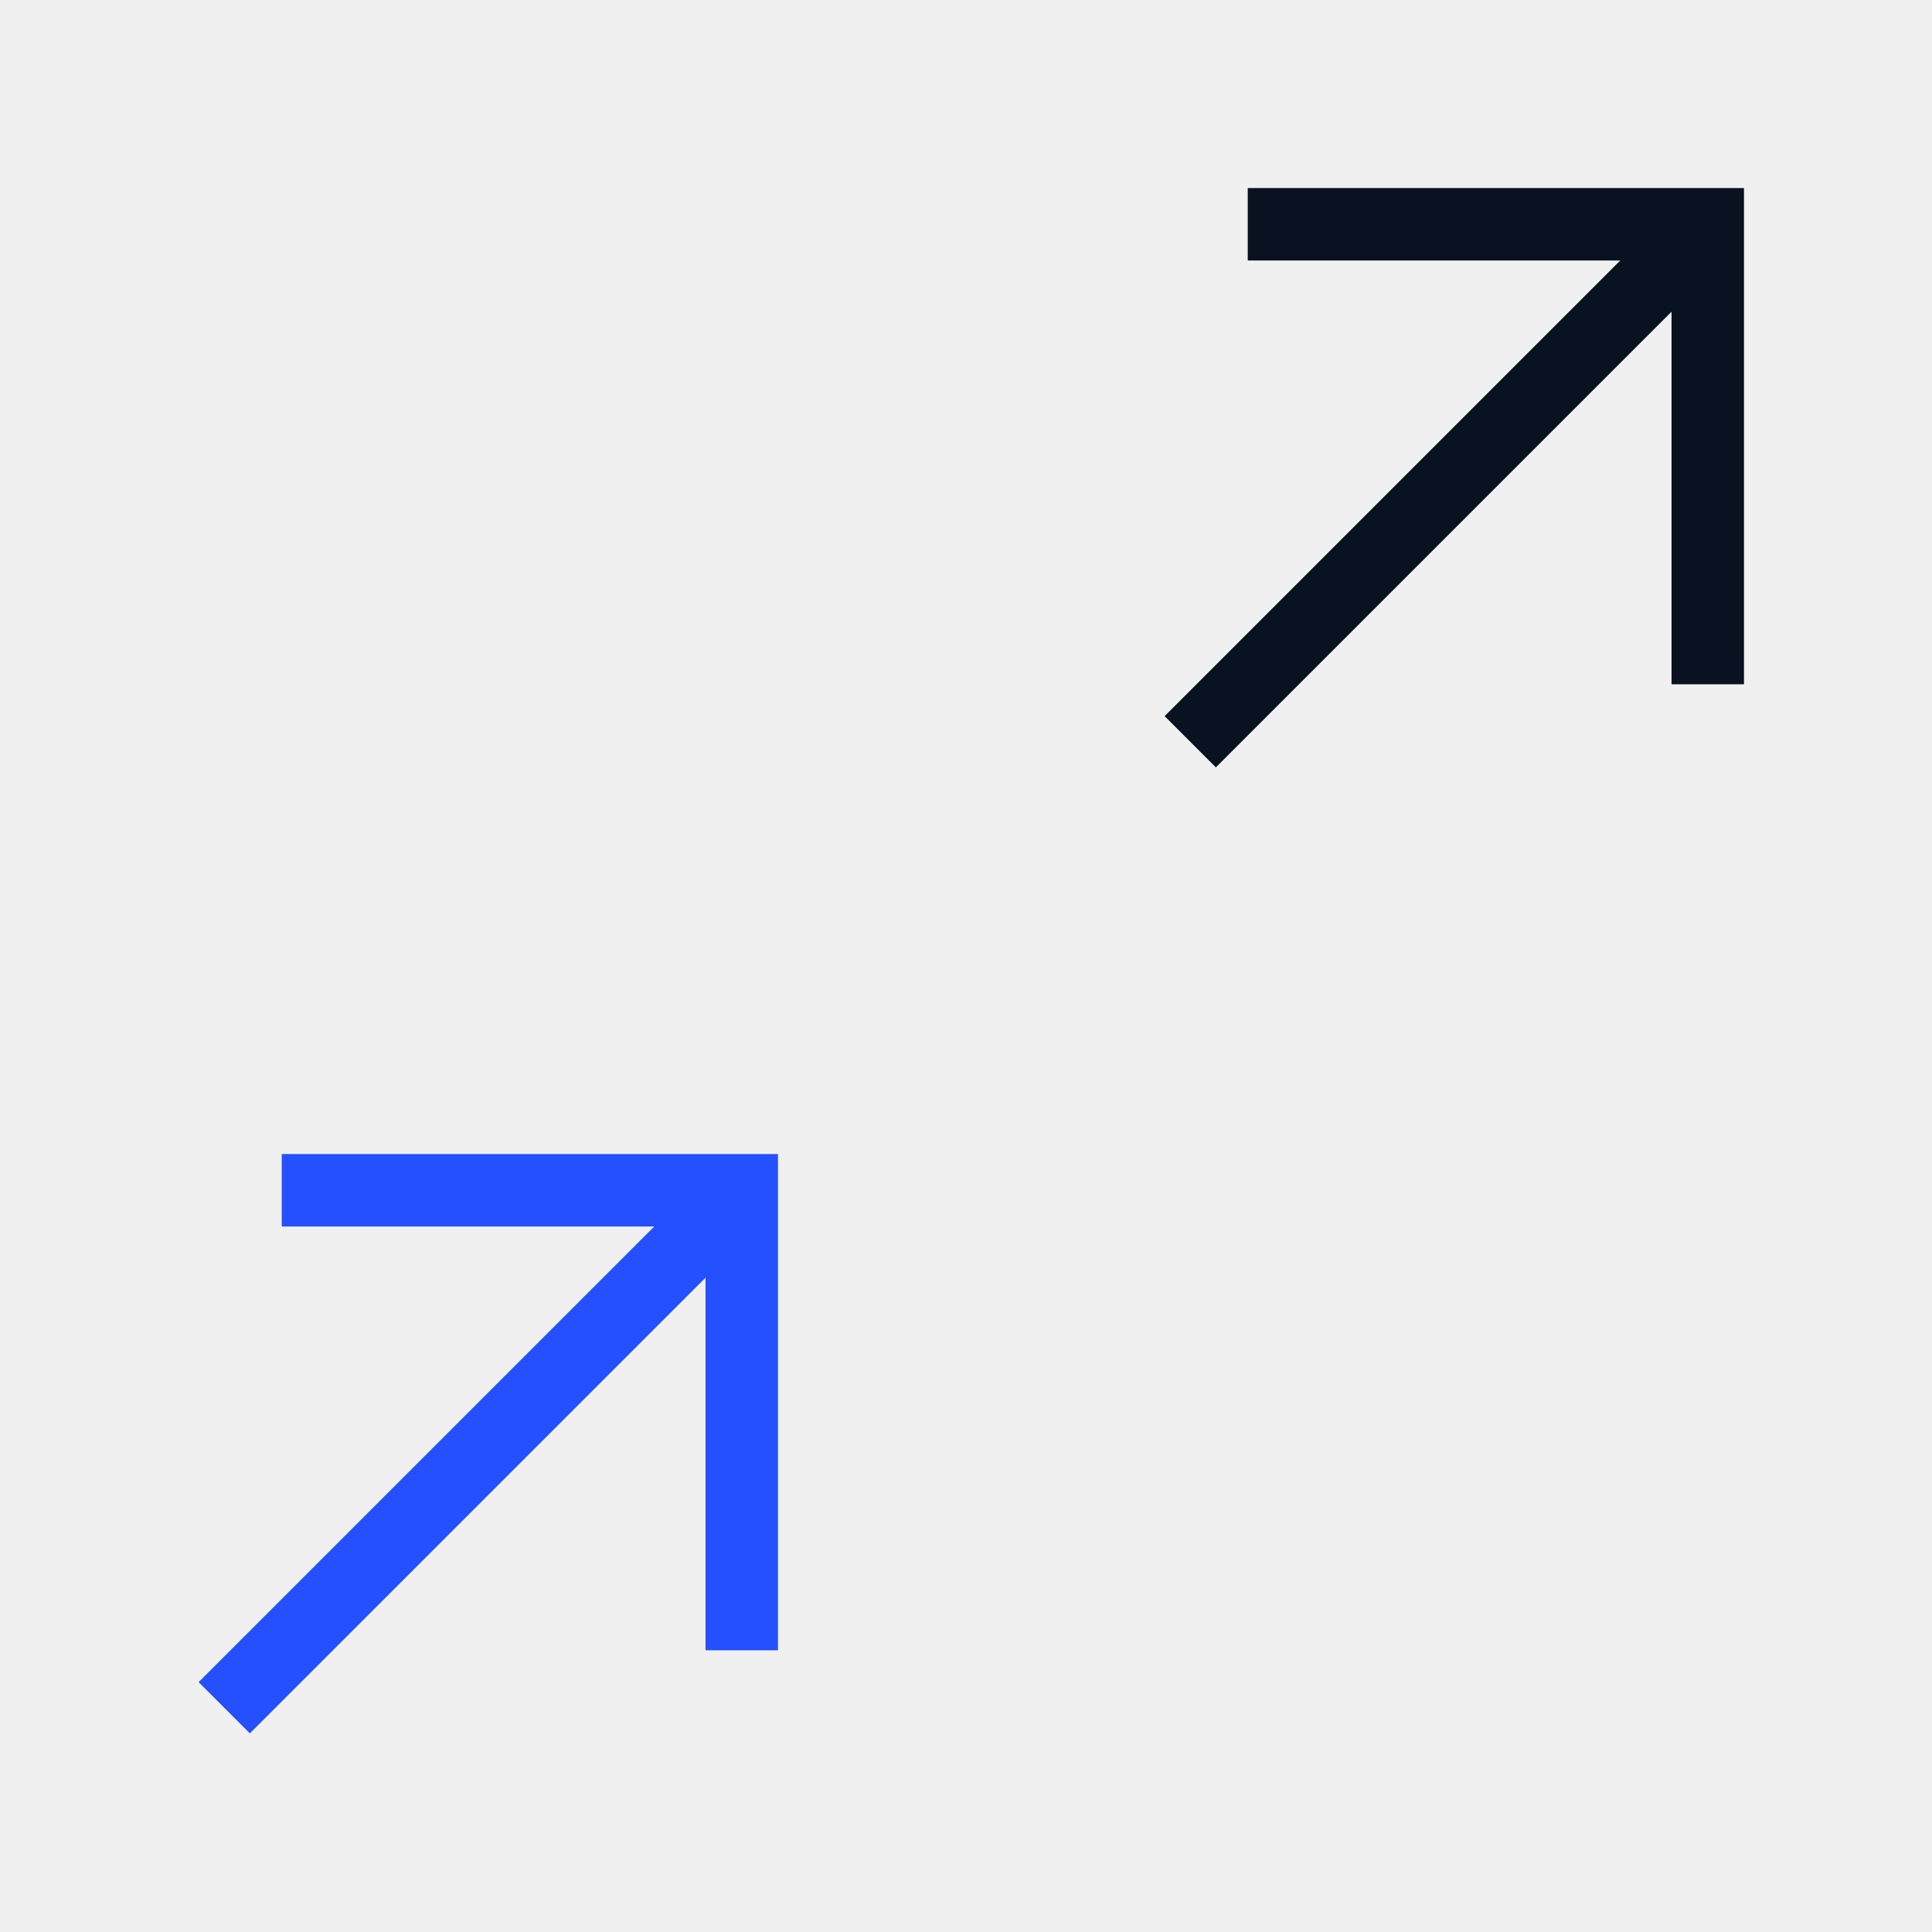
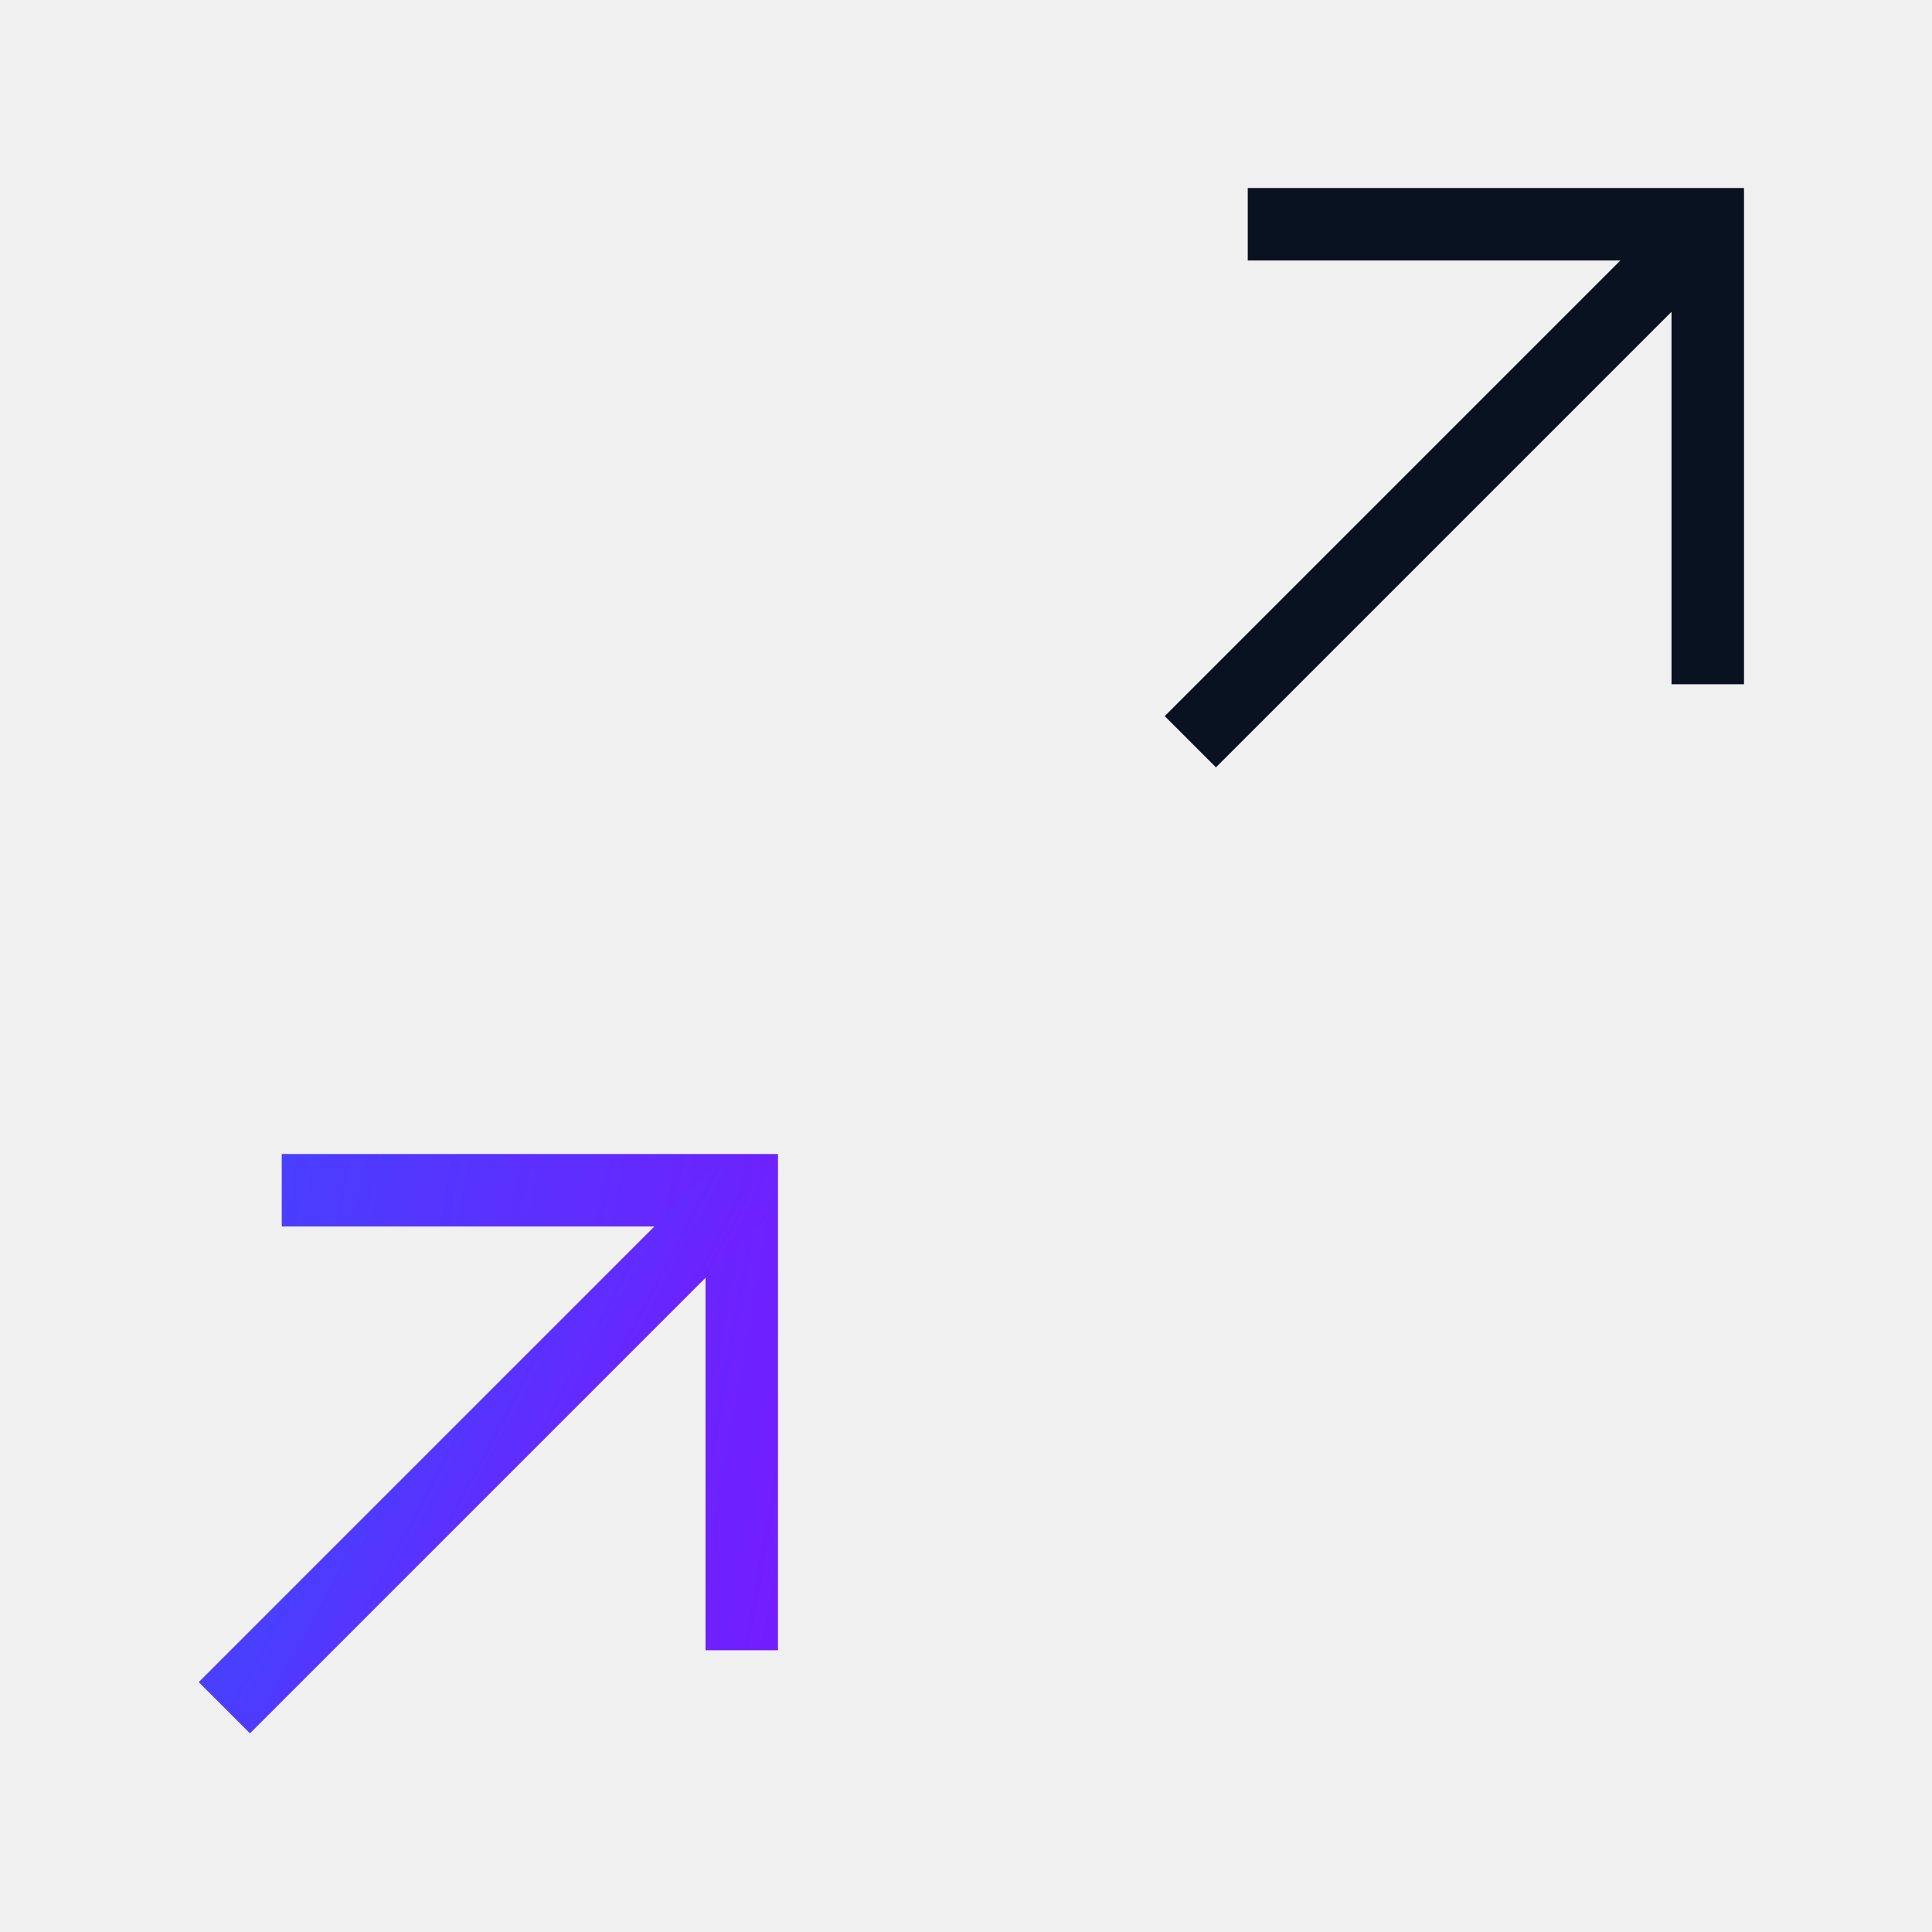
- <svg xmlns="http://www.w3.org/2000/svg" xmlns:xlink="http://www.w3.org/1999/xlink" width="48px" height="48px" viewBox="0 0 48 48" version="1.1">
-   <defs>
-     <rect id="path-1" x="0" y="0" width="24" height="24" />
-     <rect id="path-3" x="0" y="0" width="20.571" height="20.571" />
-     <rect id="path-5" x="0" y="0" width="24" height="24" />
-     <rect id="path-7" x="0" y="0" width="20.571" height="20.571" />
-   </defs>
-   <g id="icon_hoverarrow_black_48" stroke="none" fill="none" fill-rule="evenodd" stroke-width="1">
-     <g id="箭头-黑色备份" transform="translate(0, 24)">
-       <mask id="mask-2" fill="white">
-         <use xlink:href="#path-1" />
+ <svg xmlns="http://www.w3.org/2000/svg" width="48" height="48" viewBox="0 0 48 48" fill="none">
+   <g clip-path="url(#clip0_11100_15240)">
+     <mask id="mask0_11100_15240" style="mask-type:luminance" maskUnits="userSpaceOnUse" x="0" y="24" width="24" height="24">
+       <path d="M24 24H0V48H24V24Z" fill="white" />
+     </mask>
+     <g mask="url(#mask0_11100_15240)">
+       <mask id="mask1_11100_15240" style="mask-type:luminance" maskUnits="userSpaceOnUse" x="1" y="25" width="22" height="22">
+         <path d="M21.786 26.214V45.786H2.215V26.214H21.786Z" fill="white" stroke="url(#paint0_linear_11100_15240)" />
      </mask>
-       <g id="path-1" />
-       <g id="编组-23" mask="url(#mask-2)">
-         <g transform="translate(1.7143, 1.7143)">
-           <mask id="mask-4" fill="white">
-             <use xlink:href="#path-3" />
-           </mask>
-           <g id="path-1" stroke="none" fill="none" />
-           <g id="编组" stroke="none" stroke-width="1" fill="none" fill-rule="evenodd" mask="url(#mask-4)">
-             <g transform="translate(-1.8571, -1.8571)">
-               <g transform="translate(12.1429, 12.1429) rotate(-45) translate(-12.1429, -12.1429)translate(3.0515, 4.0616)">
-                 <polyline id="路径" stroke="#2450FF" stroke-width="1.8" transform="translate(10.1015, 8.0812) rotate(45) translate(-10.1015, -8.0812)" points="4.387 2.367 15.816 2.367 15.816 13.796" />
-                 <line x1="-2.48689958e-14" y1="8.081" x2="18.183" y2="8.081" id="路径-2" stroke="#2450FF" stroke-width="1.8" stroke-linejoin="round" />
-               </g>
-             </g>
-           </g>
-         </g>
+       <g mask="url(#mask1_11100_15240)">
+         <path d="M7 29.571H18.429V41" stroke="url(#paint1_linear_11100_15240)" stroke-width="1.8" />
+         <path d="M5.574 42.428L18.431 29.571" stroke="url(#paint2_linear_11100_15240)" stroke-width="1.8" stroke-linejoin="round" />
      </g>
    </g>
-     <g id="箭头-黑色备份-3" transform="translate(24, 0)">
-       <mask id="mask-6" fill="white">
-         <use xlink:href="#path-5" />
+     <mask id="mask2_11100_15240" style="mask-type:luminance" maskUnits="userSpaceOnUse" x="24" y="0" width="24" height="24">
+       <path d="M48 0H24V24H48V0Z" fill="white" />
+     </mask>
+     <g mask="url(#mask2_11100_15240)">
+       <mask id="mask3_11100_15240" style="mask-type:luminance" maskUnits="userSpaceOnUse" x="25" y="1" width="22" height="22">
+         <path d="M46.286 1.714H25.715V22.286H46.286V1.714Z" fill="white" />
      </mask>
-       <g id="path-1" />
-       <g id="编组-23" mask="url(#mask-6)">
-         <g transform="translate(1.7143, 1.7143)">
-           <mask id="mask-8" fill="white">
-             <use xlink:href="#path-7" />
-           </mask>
-           <g id="path-1" stroke="none" fill="none" />
-           <g id="编组" stroke="none" stroke-width="1" fill="none" fill-rule="evenodd" mask="url(#mask-8)">
-             <g transform="translate(-1.8571, -1.8571)">
-               <g transform="translate(12.1429, 12.1429) rotate(-45) translate(-12.1429, -12.1429)translate(3.0515, 4.0616)">
-                 <polyline id="路径" stroke="#091221" stroke-width="1.8" transform="translate(10.1015, 8.0812) rotate(45) translate(-10.1015, -8.0812)" points="4.387 2.367 15.816 2.367 15.816 13.796" />
-                 <line x1="-2.48689958e-14" y1="8.081" x2="18.183" y2="8.081" id="路径-2" stroke="#091221" stroke-width="1.8" stroke-linejoin="round" />
-               </g>
-             </g>
-           </g>
-         </g>
+       <g mask="url(#mask3_11100_15240)">
+         <path d="M31 5.571H42.429V17" stroke="#091221" stroke-width="1.8" />
+         <path d="M29.574 18.428L42.431 5.571" stroke="#091221" stroke-width="1.8" stroke-linejoin="round" />
      </g>
    </g>
  </g>
+   <defs>
+     <linearGradient id="paint0_linear_11100_15240" x1="30.605" y1="62.505" x2="-3.771" y2="56.349" gradientUnits="userSpaceOnUse">
+       <stop stop-color="#8310FE" />
+       <stop offset="1" stop-color="#4A3EFF" />
+     </linearGradient>
+     <linearGradient id="paint1_linear_11100_15240" x1="23.05" y1="50.011" x2="3.952" y2="46.591" gradientUnits="userSpaceOnUse">
+       <stop stop-color="#8310FE" />
+       <stop offset="1" stop-color="#4A3EFF" />
+     </linearGradient>
+     <linearGradient id="paint2_linear_11100_15240" x1="24.895" y1="25.637" x2="16.761" y2="21.325" gradientUnits="userSpaceOnUse">
+       <stop stop-color="#8310FE" />
+       <stop offset="1" stop-color="#4A3EFF" />
+     </linearGradient>
+     <clipPath id="clip0_11100_15240">
+       <rect width="48" height="48" fill="white" />
+     </clipPath>
+   </defs>
</svg>
